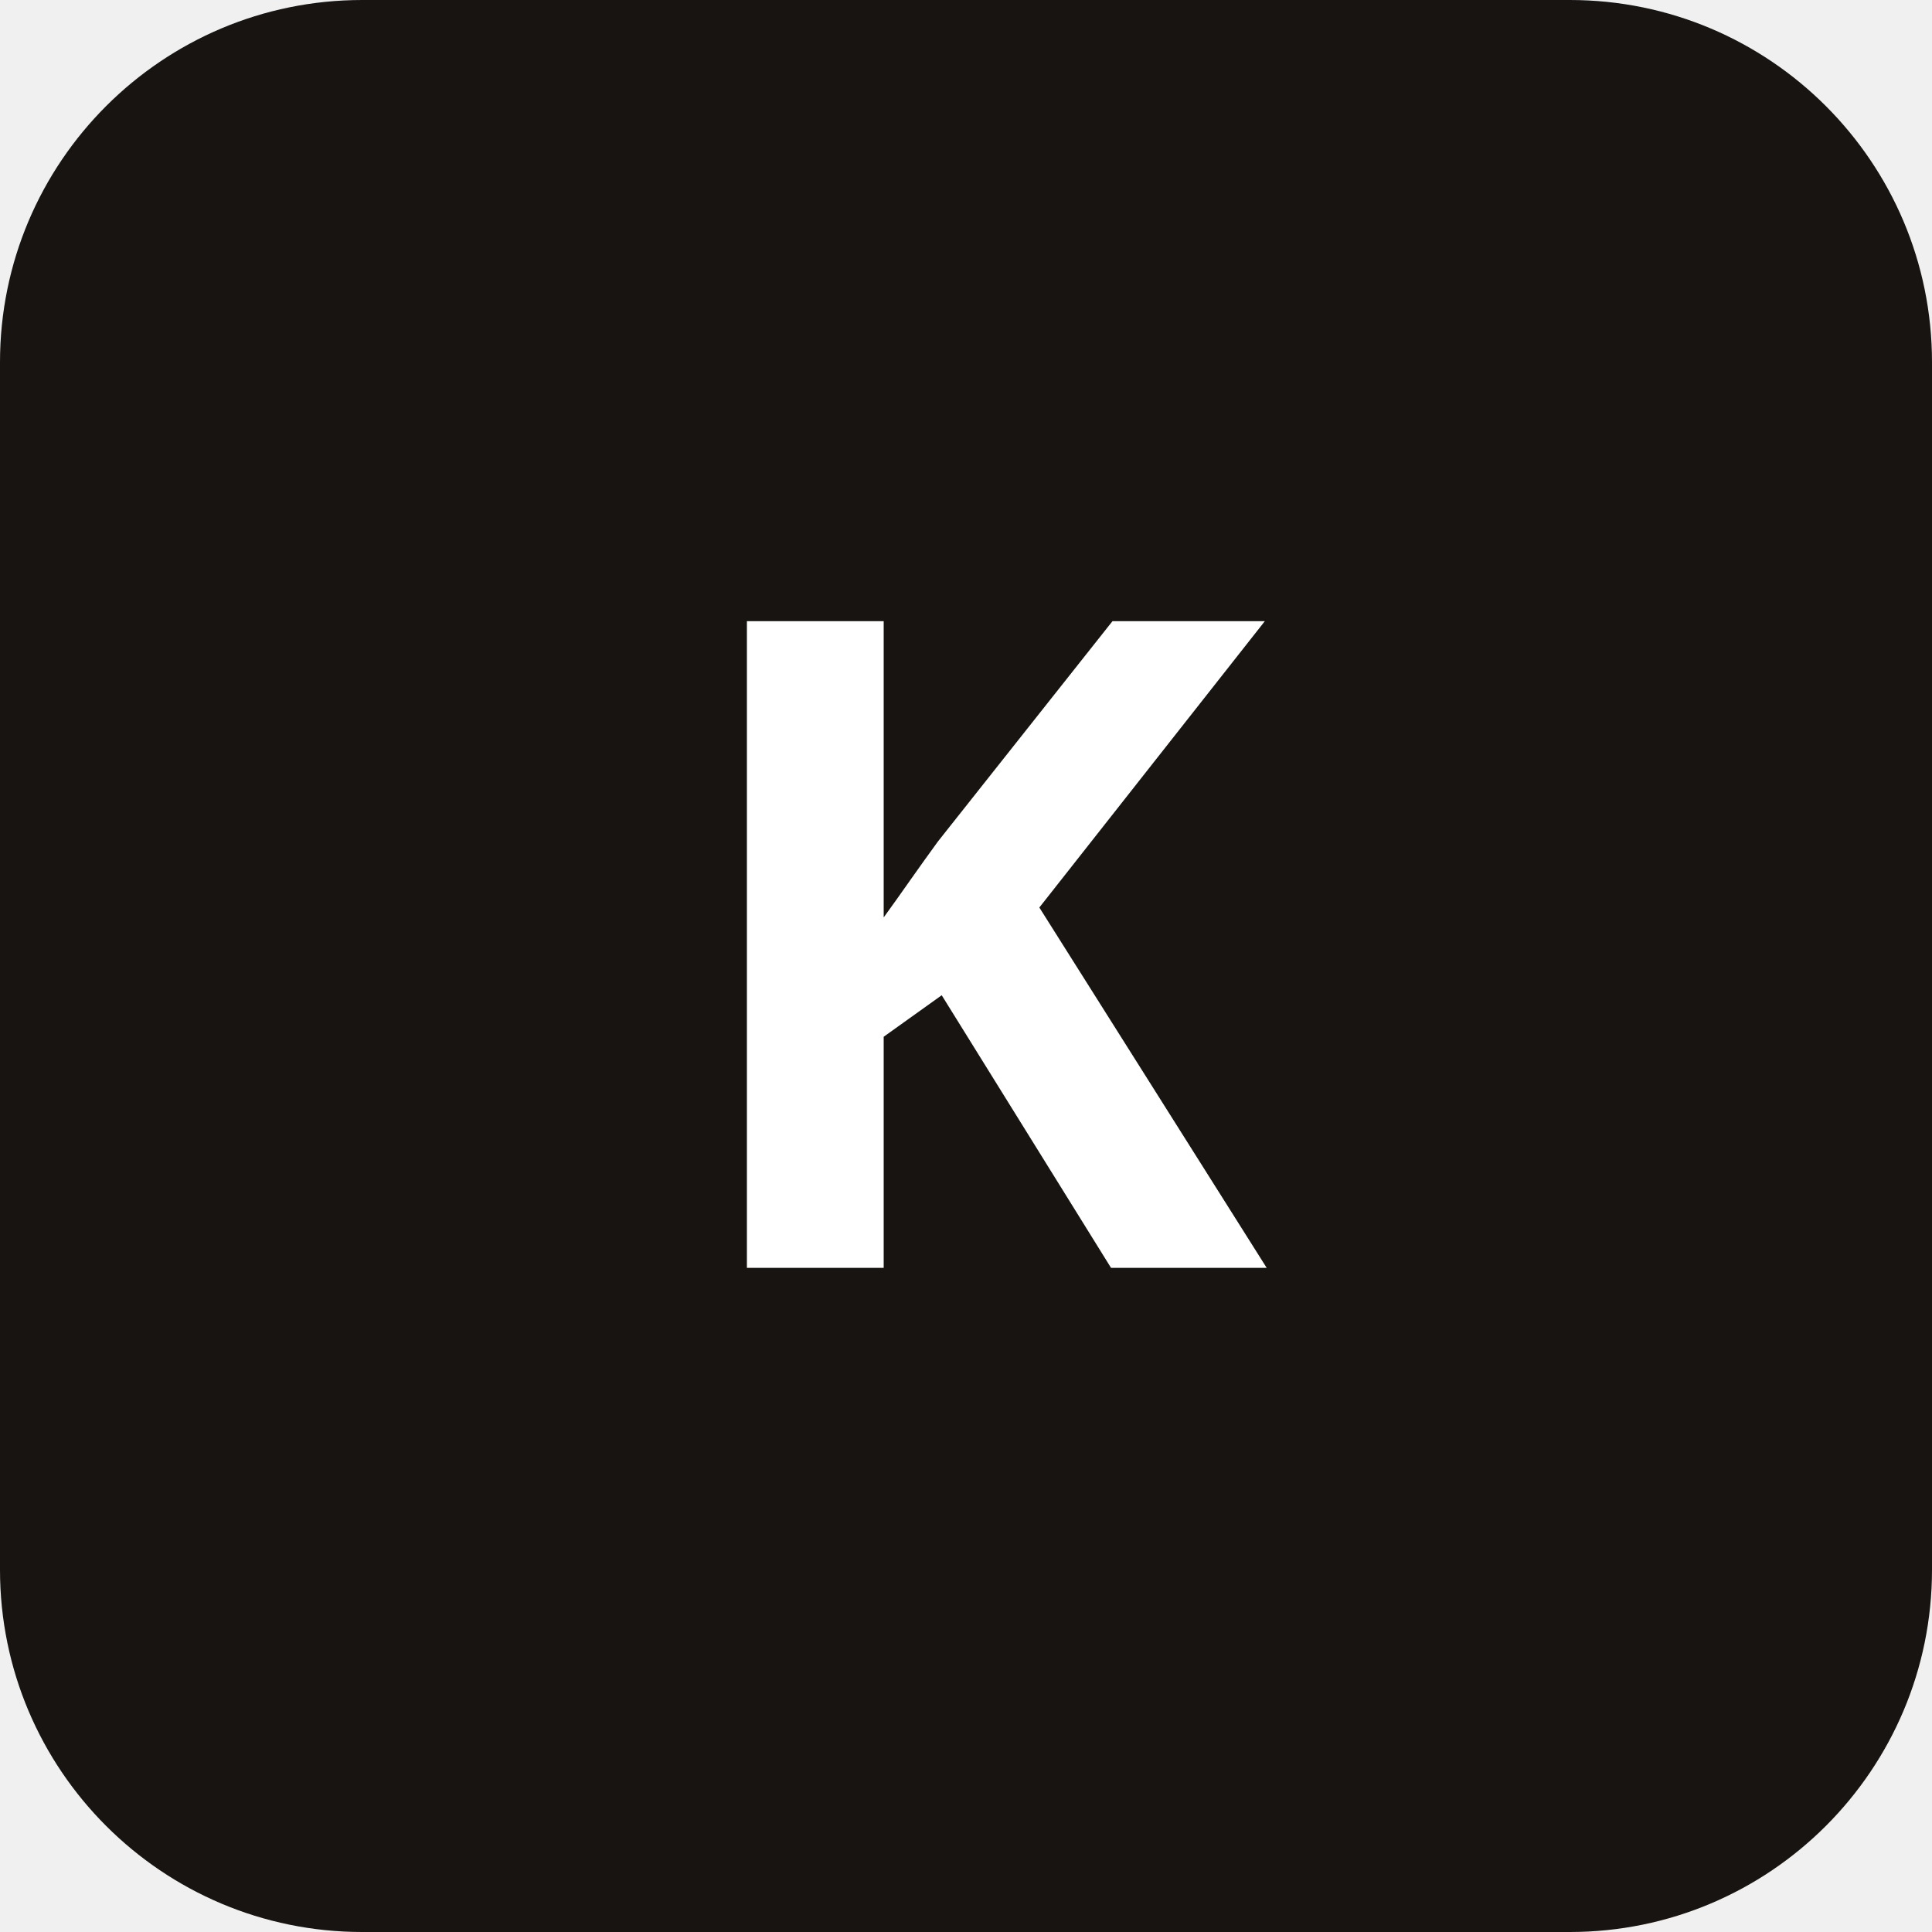
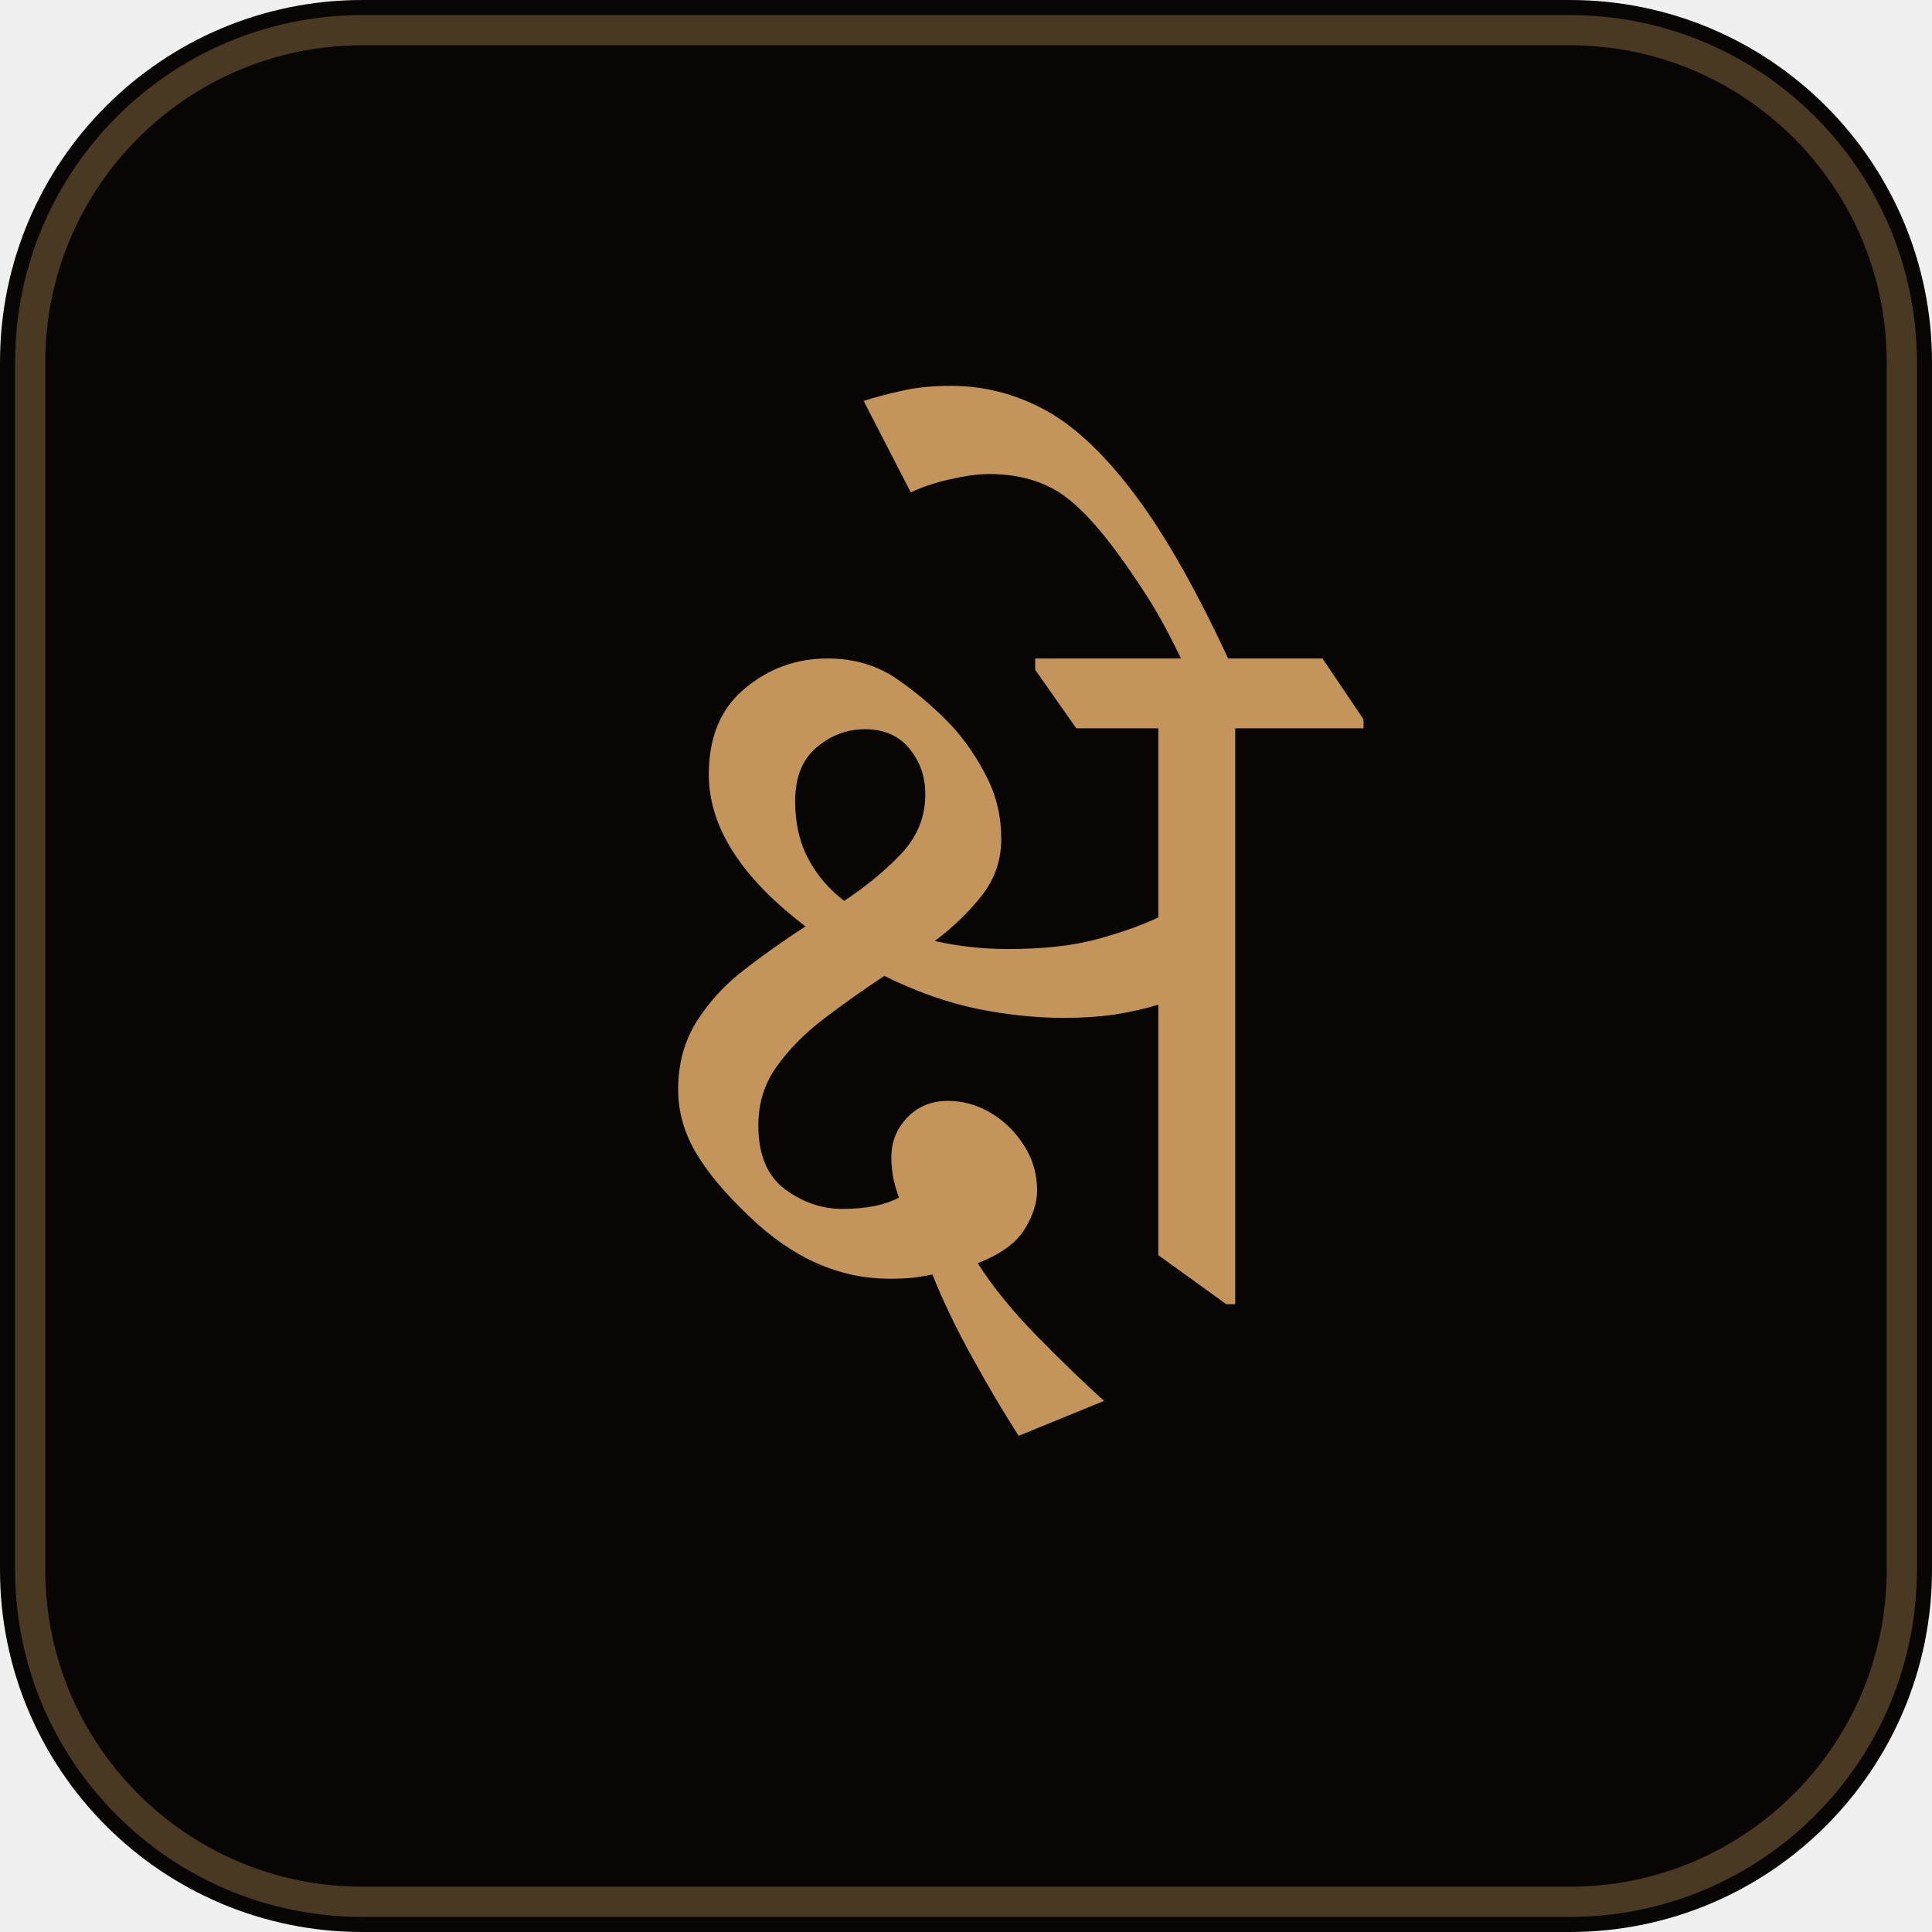
<svg xmlns="http://www.w3.org/2000/svg" viewBox="0 0 64 64">
-   <rect width="64" height="64" rx="12" fill="#171412" />
-   <text x="32" y="42" font-family="Space Grotesk, sans-serif" font-size="30" font-weight="700" fill="#fff" text-anchor="middle">K</text>
+   <rect width="64" height="64" rx="12" fill="#080604" />
+   <rect x="1" y="1" width="62" height="62" rx="11" fill="none" stroke="#C4955A" stroke-opacity="0.35" stroke-width="1" />
+   <text x="32" y="43" font-family="'Noto Serif Devanagari', Georgia, serif" font-size="34" font-weight="400" fill="#C4955A" text-anchor="middle">क्षे</text>
</svg>
